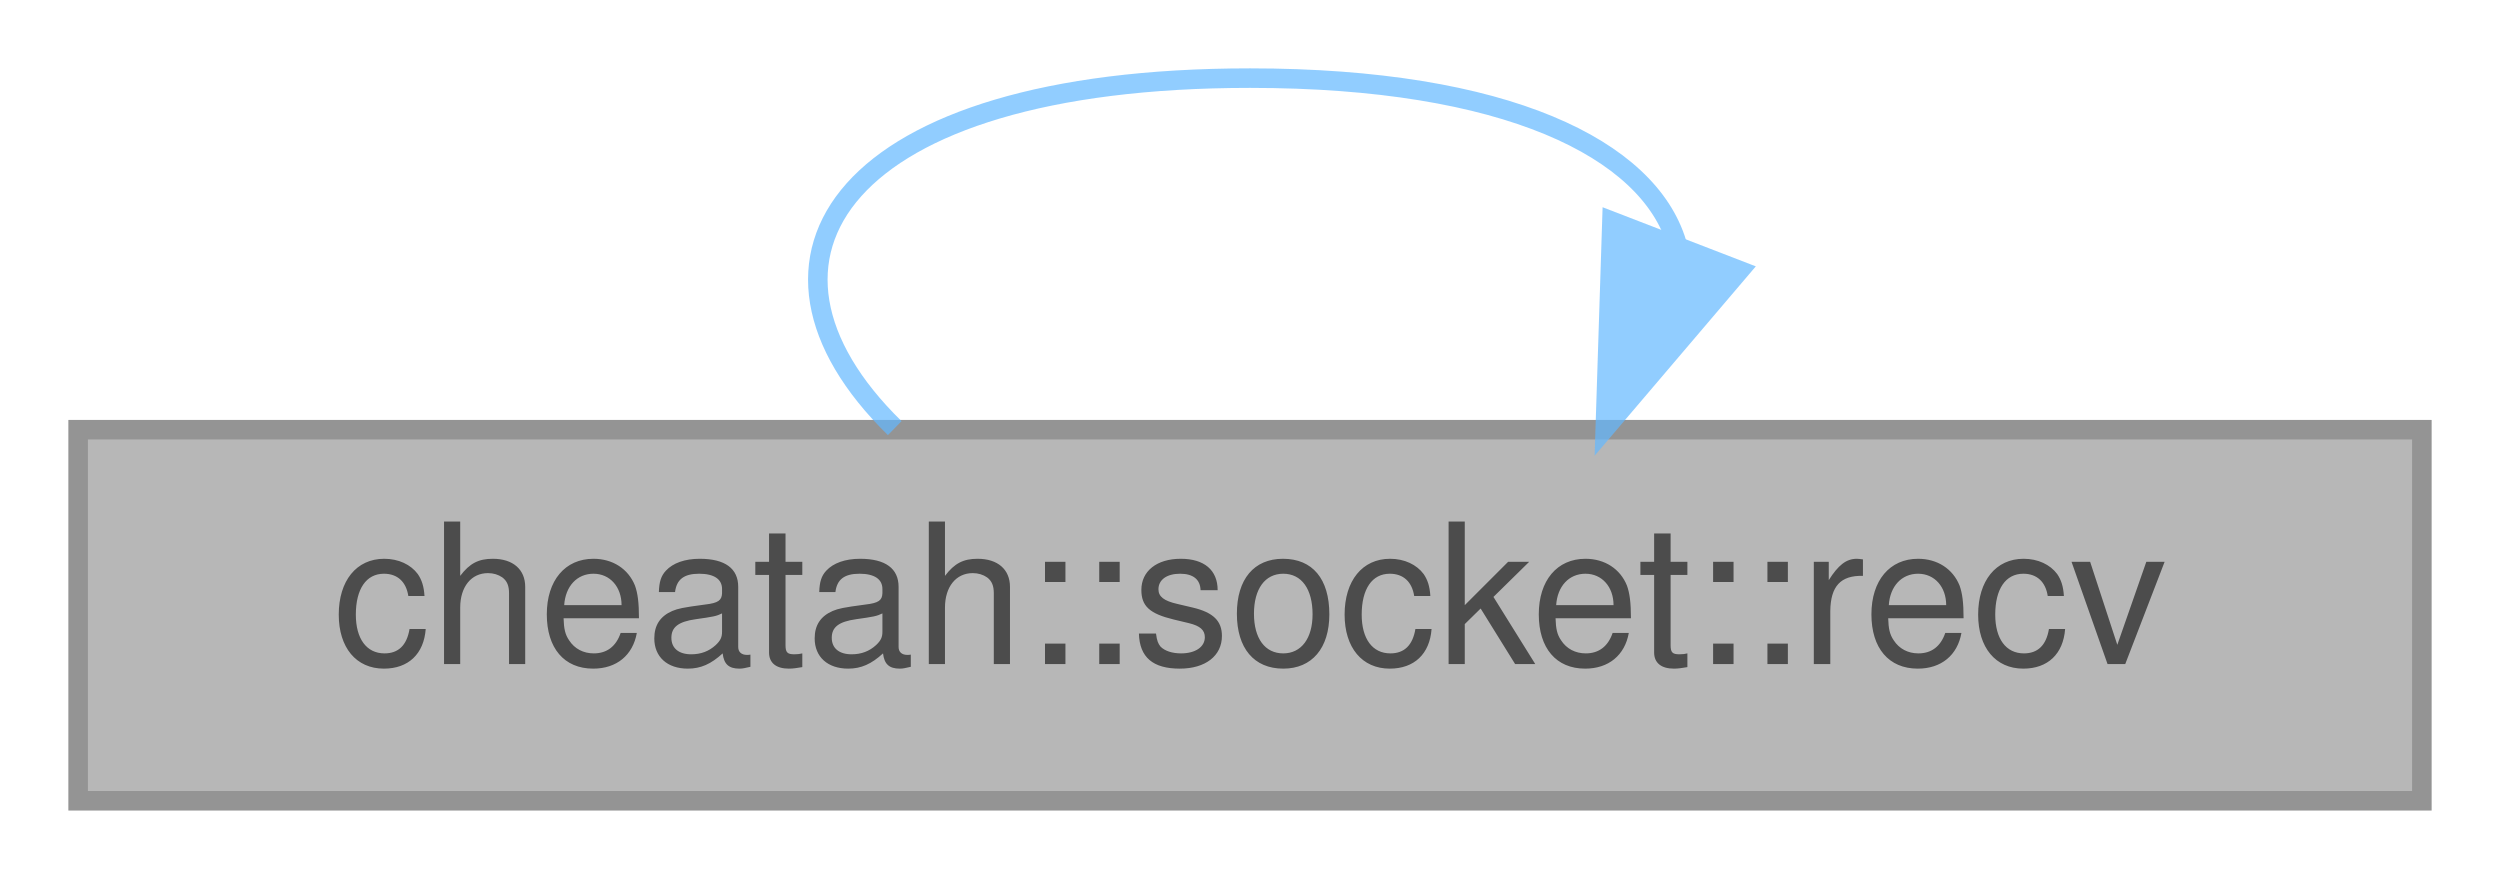
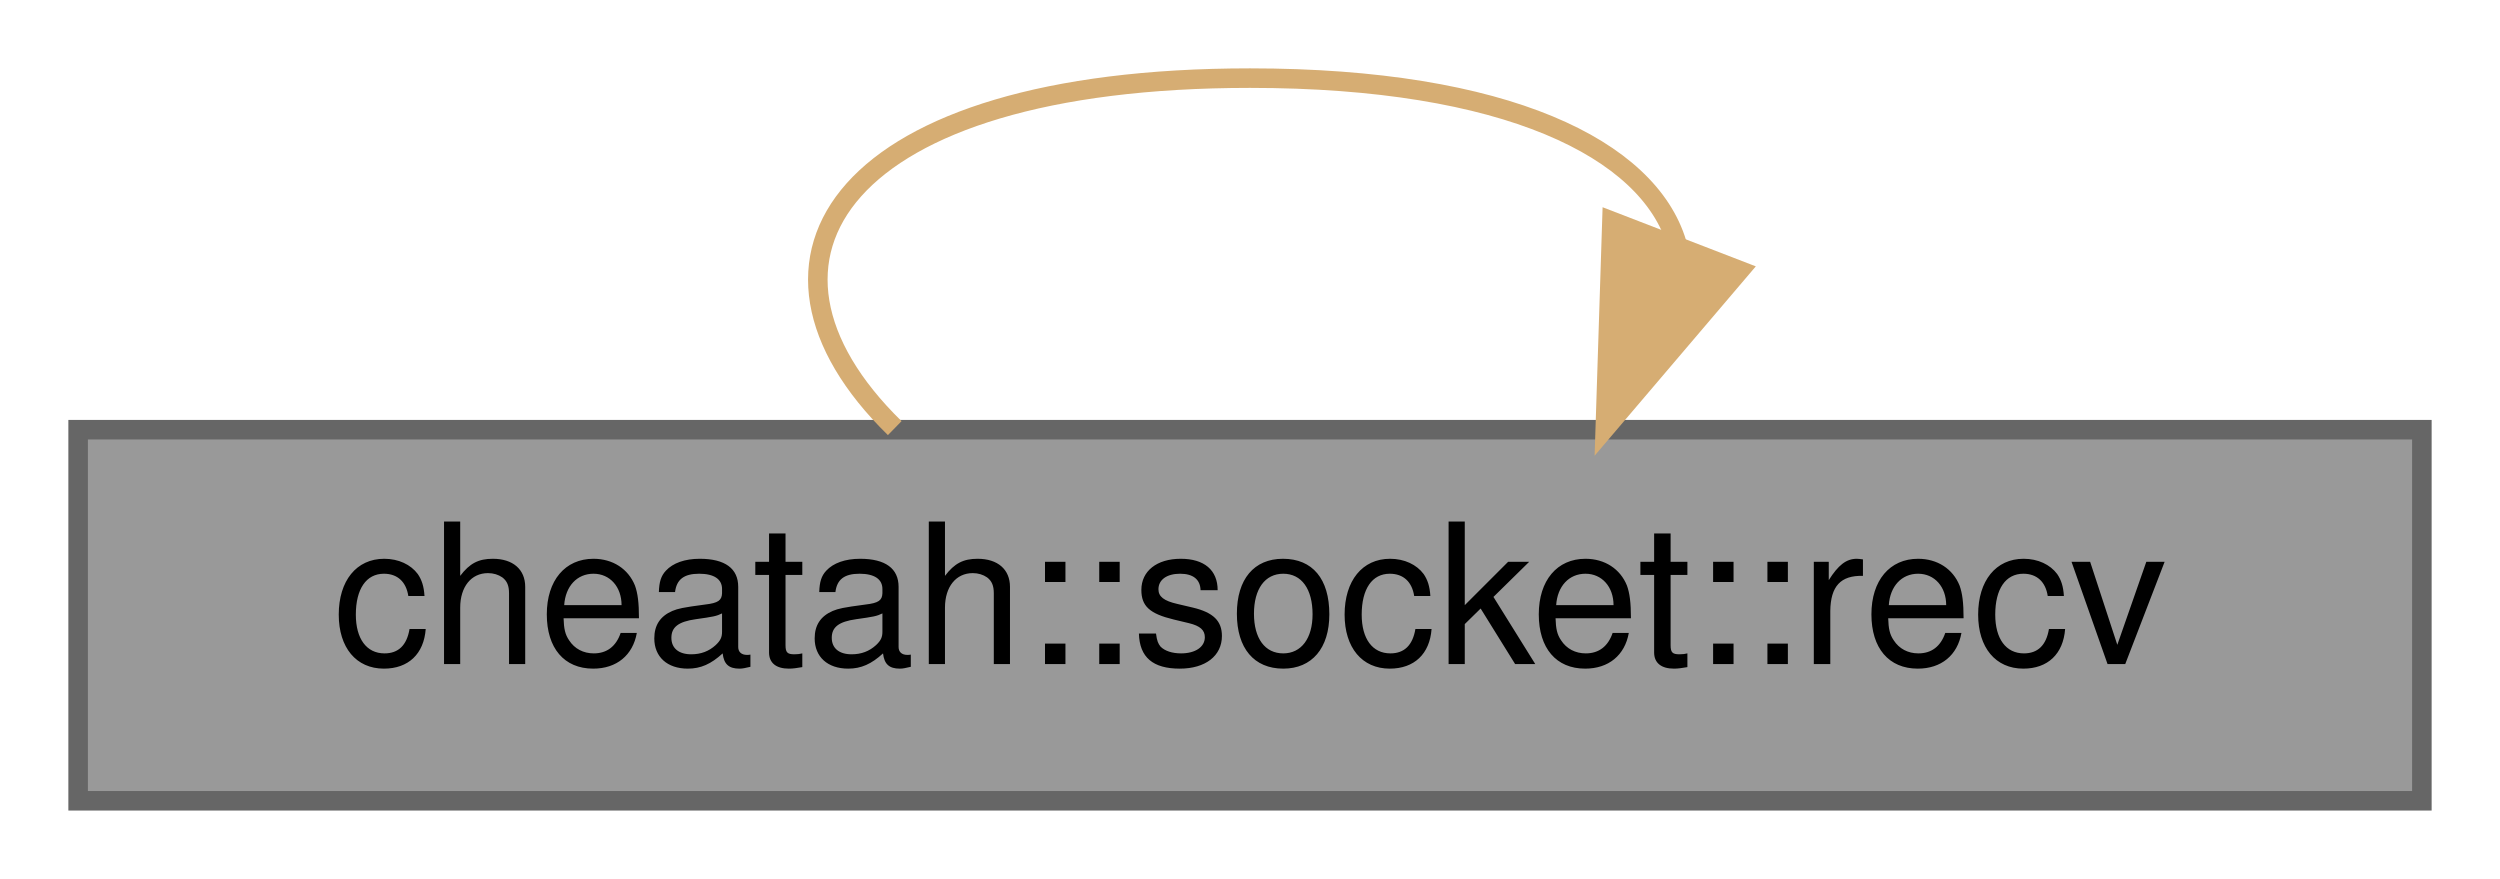
<svg xmlns="http://www.w3.org/2000/svg" xmlns:xlink="http://www.w3.org/1999/xlink" width="128pt" height="45pt" viewBox="0.00 0.00 128.00 45.00">
-   <svg id="main" version="1.1" xml:space="preserve">
-     <style type="text/css">
- .node, .edge {opacity: 0.7;}
- .node.selected, .edge.selected {opacity: 1;}
- .edge:hover path { stroke: red; }
- .edge:hover polygon { stroke: red; fill: red; }
- </style>
-     <svg id="graph" class="graph">
-       <g id="graph0" class="graph" transform="scale(1 1) rotate(0) translate(4 41)">
-         <g id="Node000001" class="node">
-           <g id="a_Node000001">
-             <a xlink:title="Receive up to bufsize bytes.">
-               <polygon fill="#999999" stroke="#666666" points="120,-19 0,-19 0,0 120,0 120,-19" />
-               <text text-anchor="middle" x="60" y="-7" font-family="Helvetica,sans-Serif" font-size="10.00">cheatah::socket::recv</text>
-             </a>
-           </g>
-         </g>
-         <g id="edge1_Node000001_Node000001" class="edge">
-           <g id="a_edge1_Node000001_Node000001">
-             <a xlink:title=" ">
-               <path fill="none" stroke="#63b8ff" d="M81.85,-28.55C80.39,-33.38 73.11,-37 60,-37 39.03,-37 32.96,-27.73 41.81,-19.08" />
-               <polygon fill="#63b8ff" stroke="#63b8ff" points="85.06,-27.15 78.19,-19.08 78.53,-29.67 85.06,-27.15" />
-             </a>
-           </g>
-         </g>
+   <g id="graph0" class="graph" transform="scale(1 1) rotate(0) translate(4 41)">
+     <g id="Node000001" class="node">
+       <g id="a_Node000001">
+         <a xlink:title="Receive up to bufsize bytes.">
+           <polygon fill="#999999" stroke="#666666" points="120,-19 0,-19 0,0 120,0 120,-19" />
+           <text text-anchor="middle" x="60" y="-7" font-family="Helvetica,sans-Serif" font-size="10.00">cheatah::socket::recv</text>
+         </a>
      </g>
-     </svg>
-   </svg>
-   <style type="text/css">
- 
- [data-mouse-over-selected='false'] { opacity: 0.7; }
- [data-mouse-over-selected='true']  { opacity: 1.0; }
- 
- </style>
+     </g>
+     <g id="edge1_Node000001_Node000001" class="edge">
+       <g id="a_edge1_Node000001_Node000001">
+         <a xlink:title=" ">
+           <path fill="none" stroke="#d6ad73" d="M81.85,-28.55C80.39,-33.38 73.11,-37 60,-37 39.03,-37 32.96,-27.73 41.81,-19.08" />
+           <polygon fill="#d6ad73" stroke="#d6ad73" points="85.06,-27.15 78.19,-19.08 78.53,-29.67 85.06,-27.15" />
+         </a>
+       </g>
+     </g>
+   </g>
</svg>
